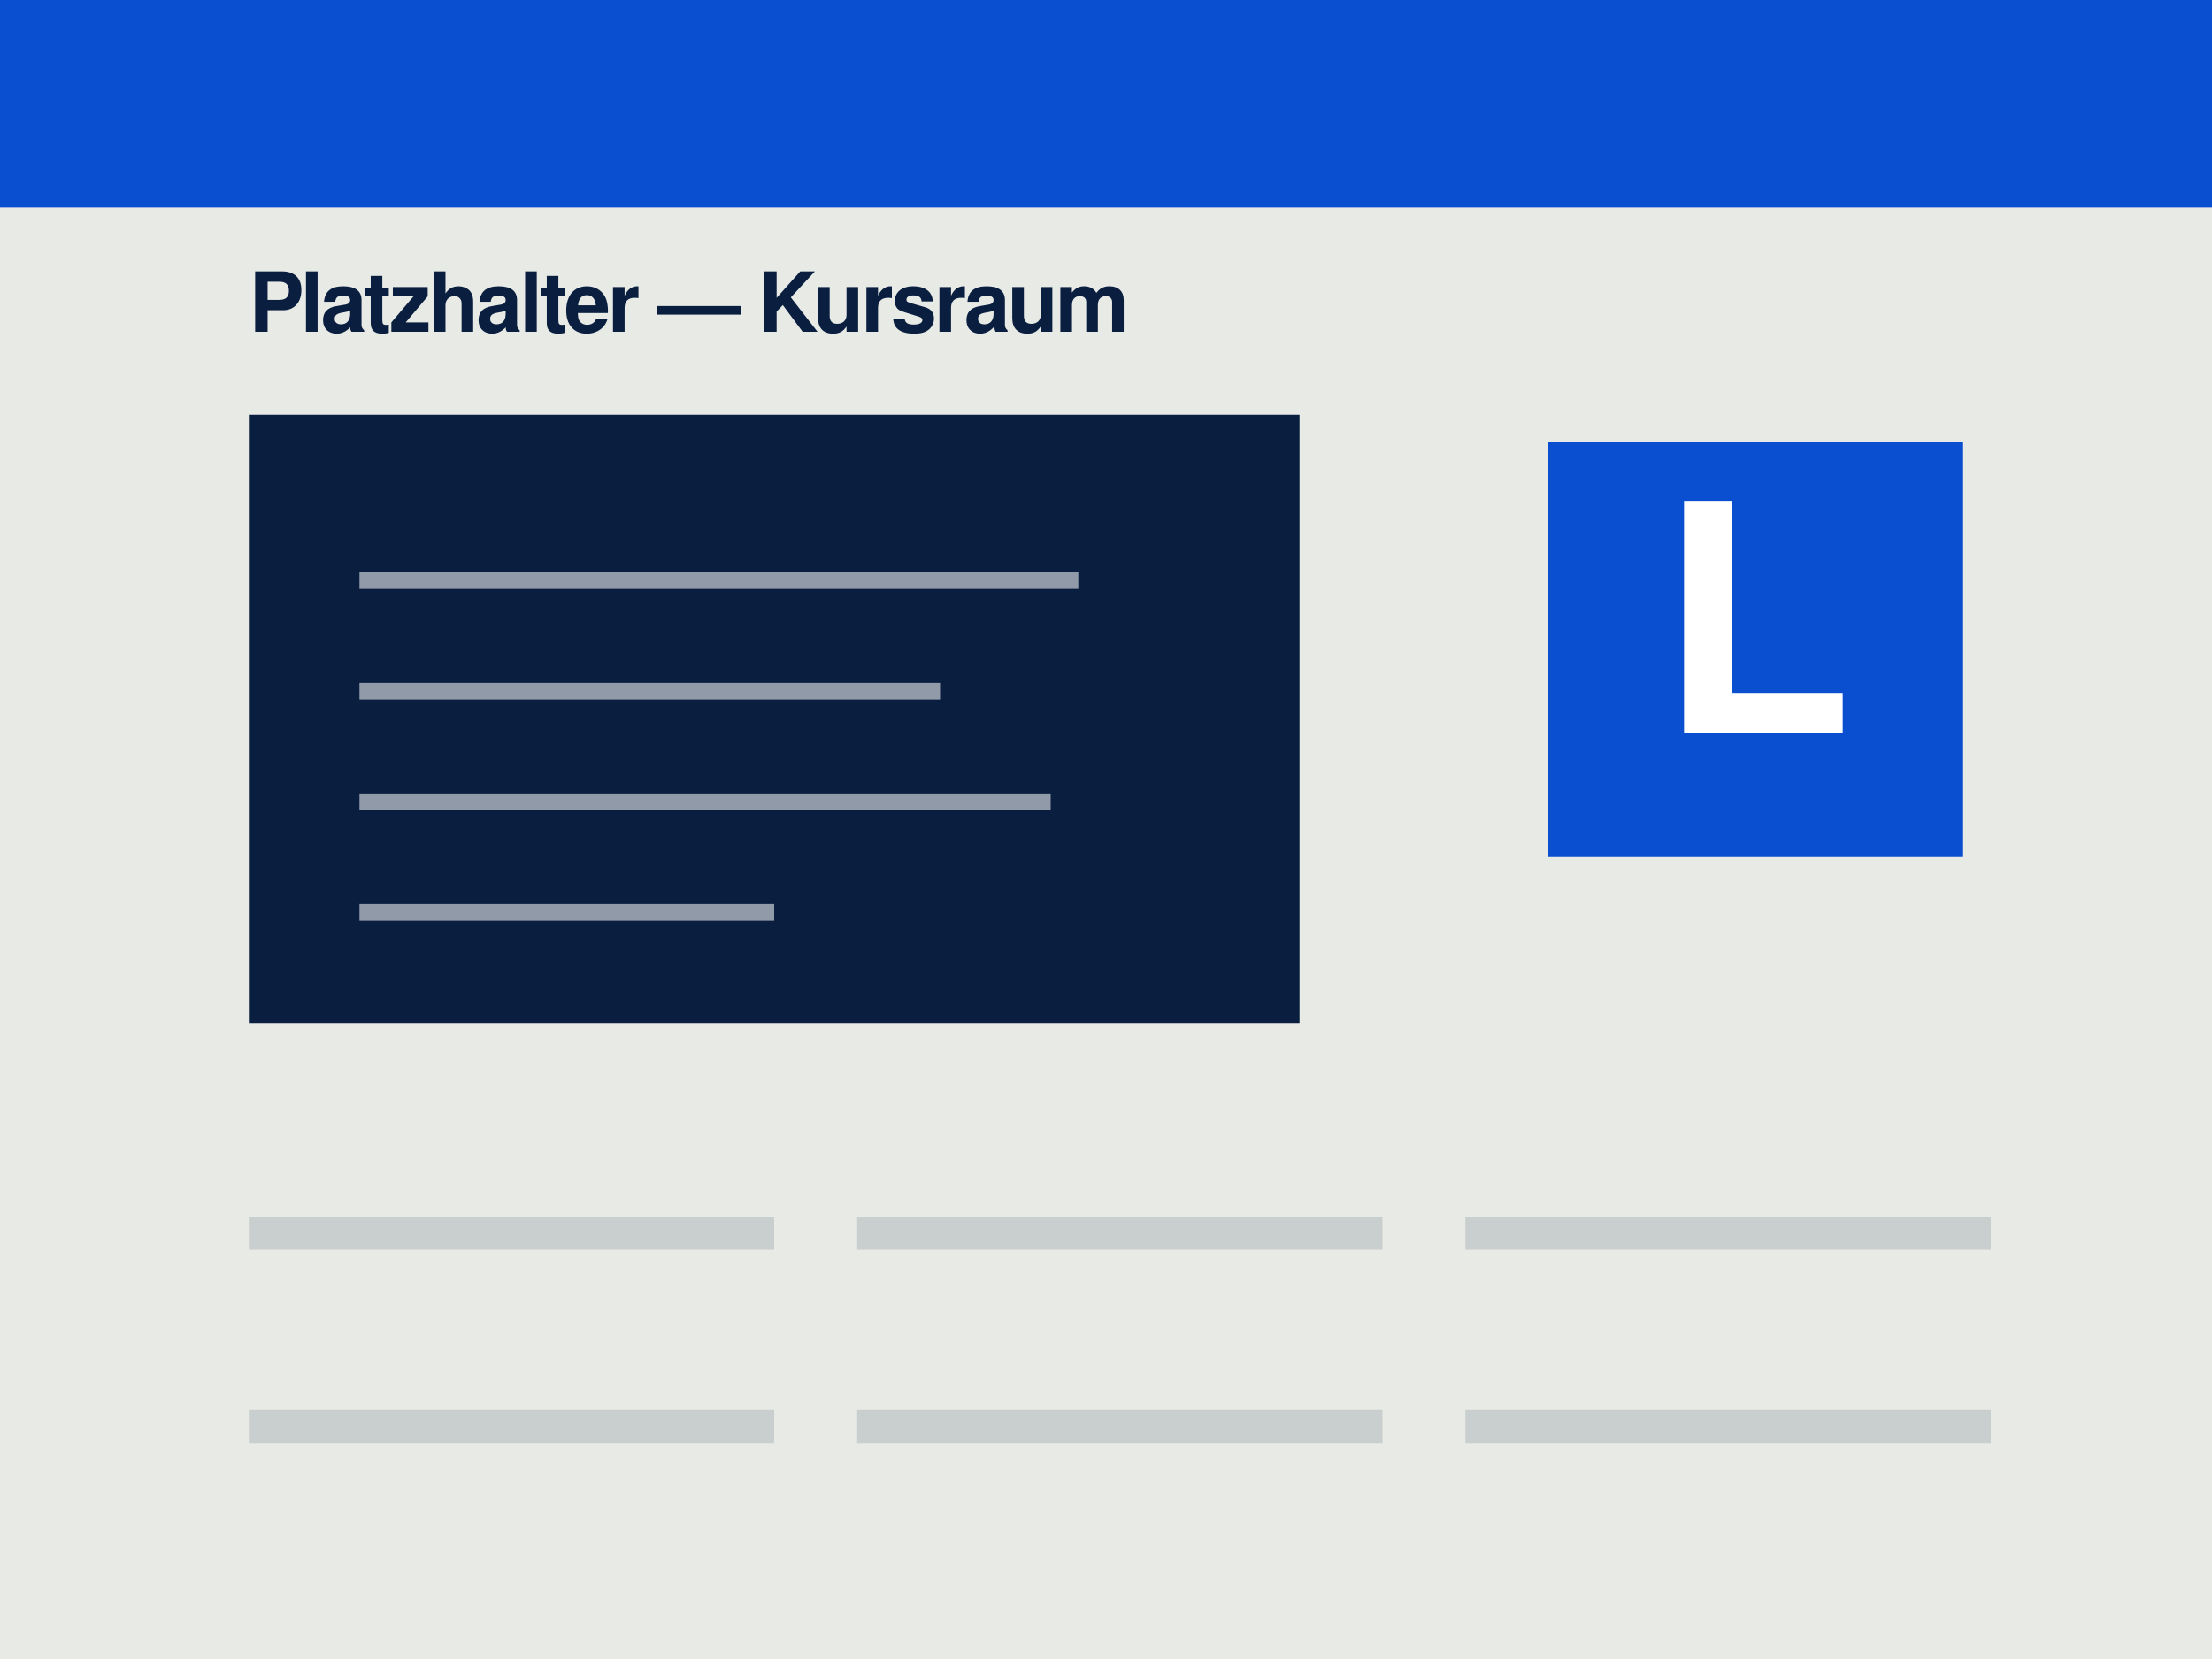
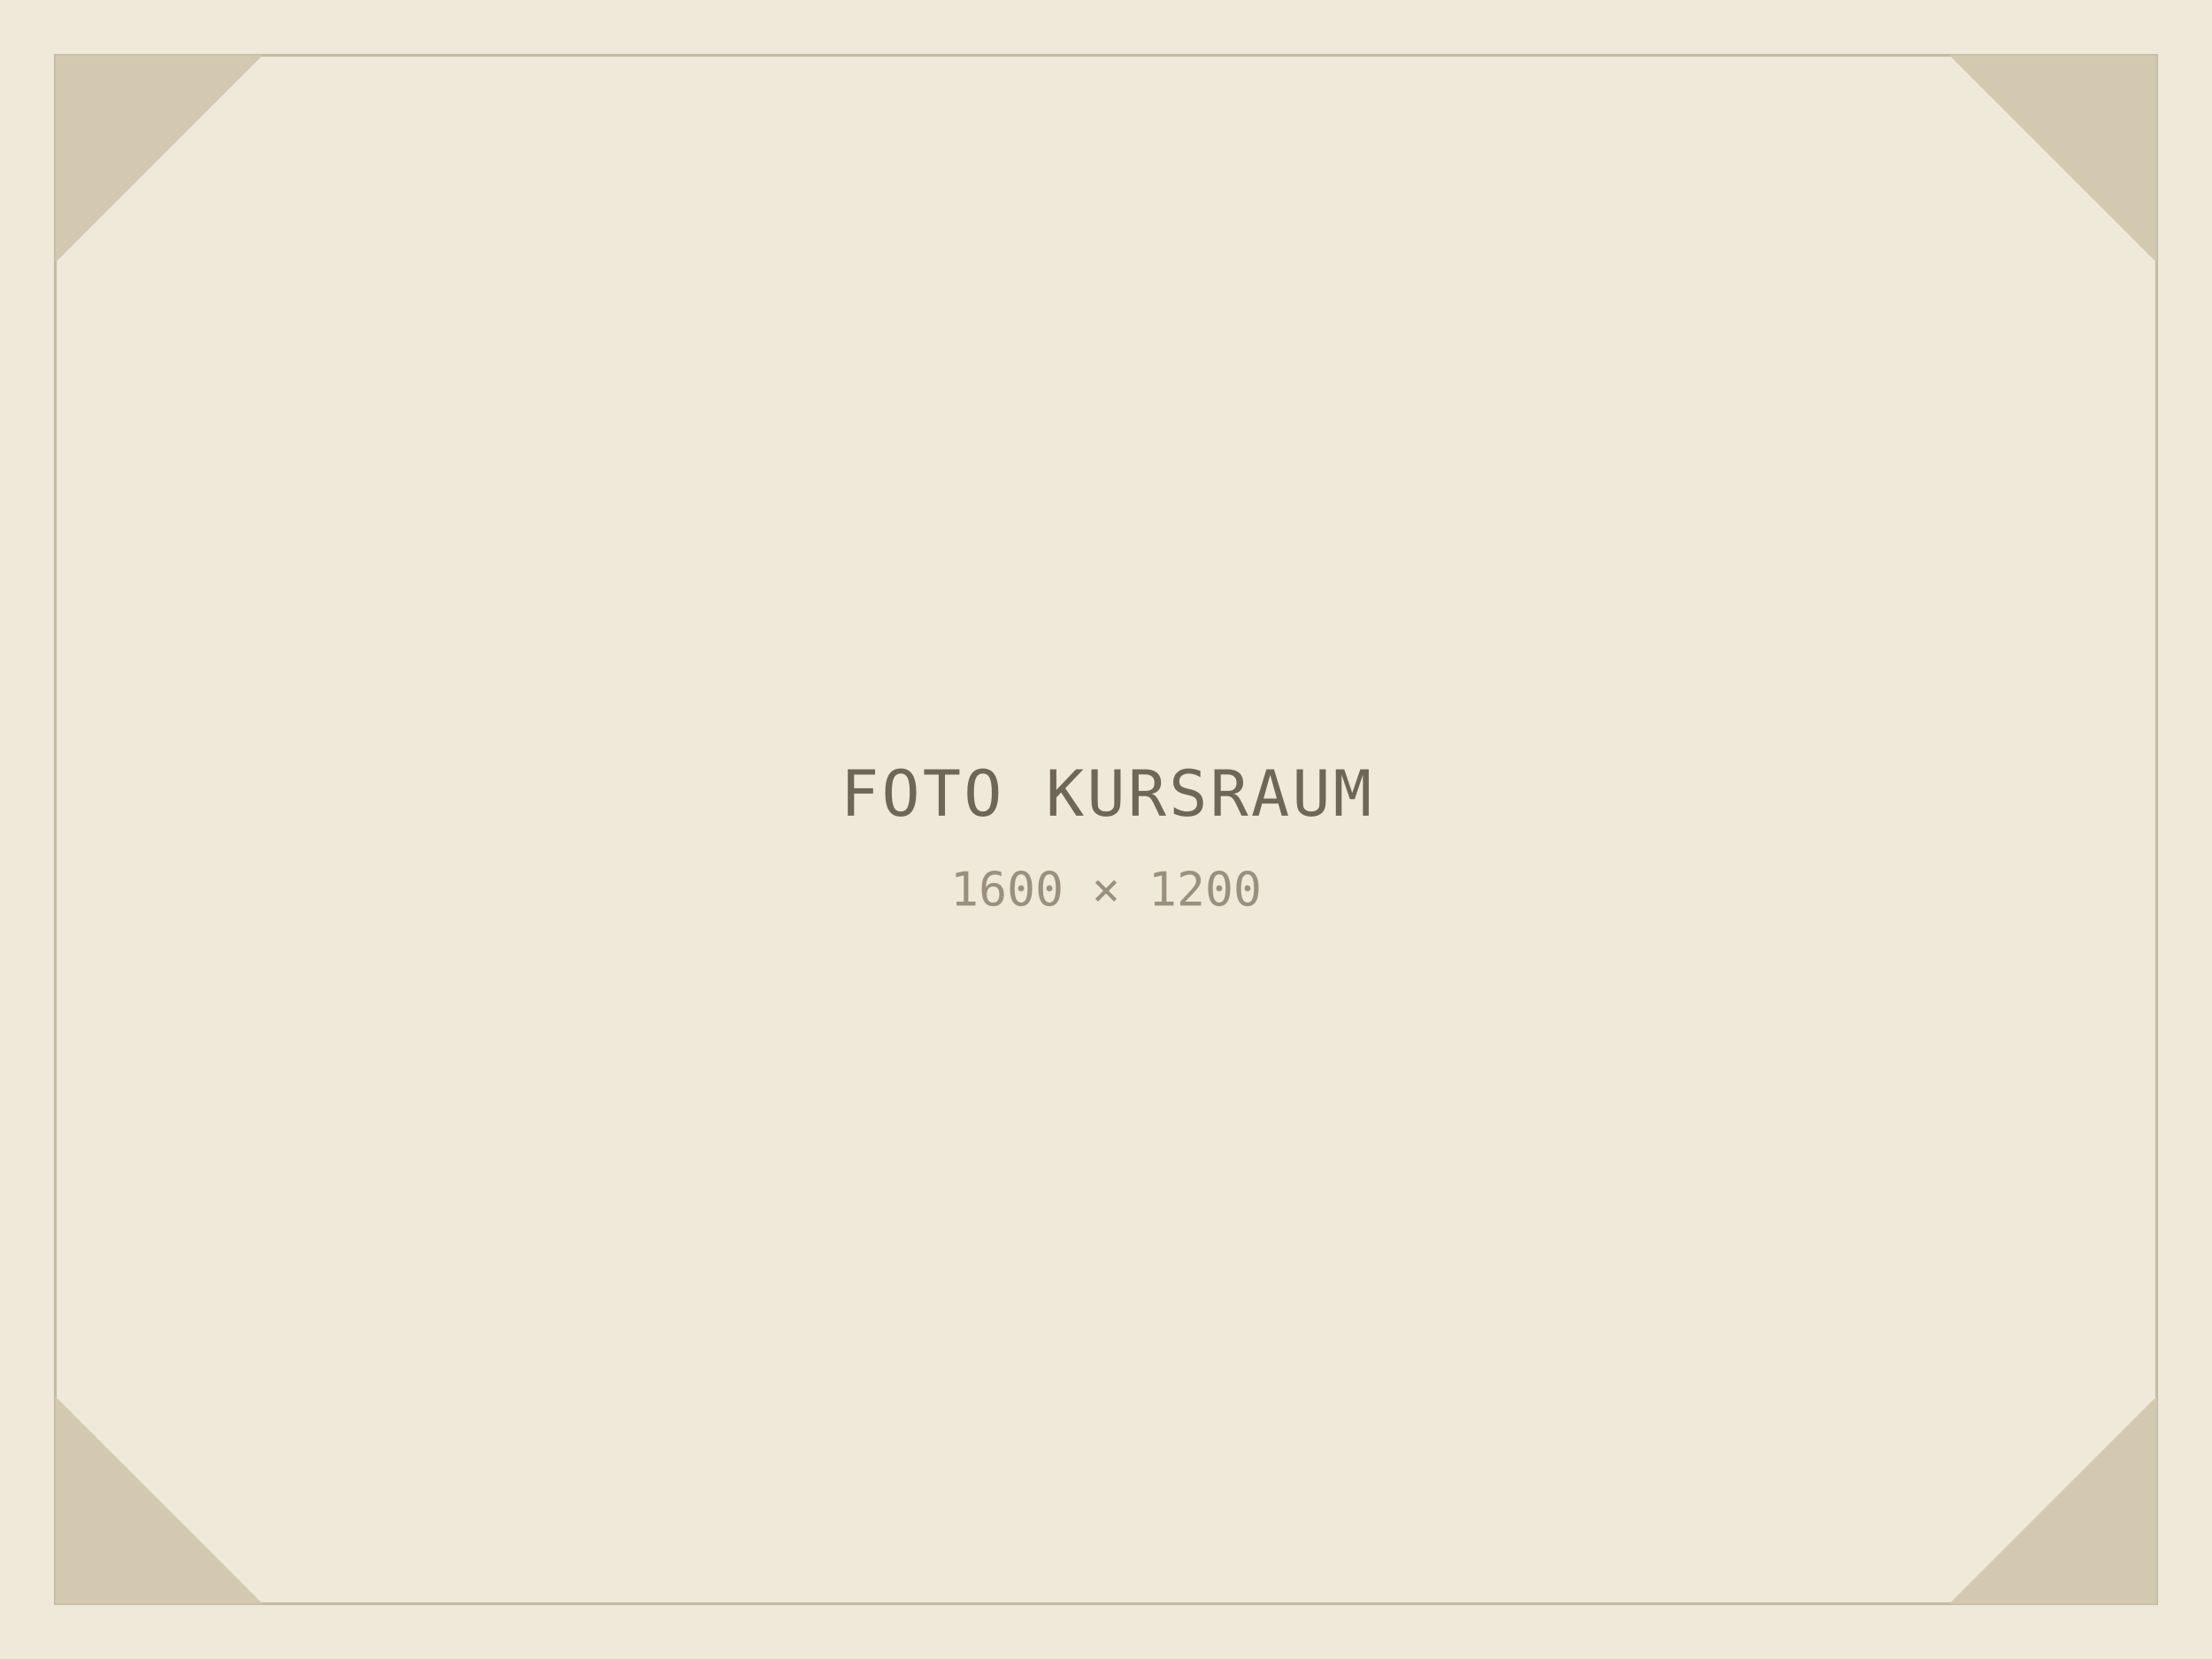
<svg xmlns="http://www.w3.org/2000/svg" viewBox="0 0 1600 1200" role="img" aria-label="Platzhalter für ein Foto des Kursraums">
-   <rect width="1600" height="1200" fill="#E8EAE5" />
-   <rect x="0" y="0" width="1600" height="150" fill="#0B4FD1" />
-   <rect x="180" y="300" width="760" height="440" fill="#0A1E3F" />
-   <g stroke="#FFFFFF" stroke-width="12" opacity="0.55">
-     <path d="M260 420 h520 M260 500 h420 M260 580 h500 M260 660 h300" />
+   <rect width="1600" height="1200" fill="#EFE9DA" />
+   <rect x="40" y="40" width="1520" height="1120" fill="none" stroke="#C3BBA6" stroke-width="2" />
+   <g fill="#D3C9B1">
+     <path d="M40 40 h150 l-150 150 z" />
+     <path d="M1560 40 v150 l-150 -150 z" />
+     <path d="M40 1160 v-150 l150 150 z" />
+     <path d="M1560 1160 h-150 l150 -150 z" />
  </g>
-   <g fill="#0A1E3F" opacity="0.14">
-     <rect x="180" y="880" width="380" height="24" />
-     <rect x="620" y="880" width="380" height="24" />
-     <rect x="1060" y="880" width="380" height="24" />
-     <rect x="180" y="1020" width="380" height="24" />
-     <rect x="620" y="1020" width="380" height="24" />
-     <rect x="1060" y="1020" width="380" height="24" />
+   <g font-family="ui-monospace, Menlo, Consolas, monospace" fill="#6E6656" text-anchor="middle">
+     <text x="800" y="590" font-size="46" letter-spacing="2">FOTO KURSRAUM</text>
+     <text x="800" y="655" font-size="34" fill="#9A9080">1600 × 1200</text>
  </g>
-   <rect x="1120" y="320" width="300" height="300" fill="#0B4FD1" />
-   <text x="1270" y="530" font-family="Archivo, Helvetica, Arial, sans-serif" font-size="230" font-weight="800" fill="#FFFFFF" text-anchor="middle">L</text>
-   <text x="180" y="240" font-family="Archivo, Helvetica, Arial, sans-serif" font-size="60" font-weight="800" fill="#0A1E3F" letter-spacing="-2">Platzhalter — Kursraum</text>
</svg>
